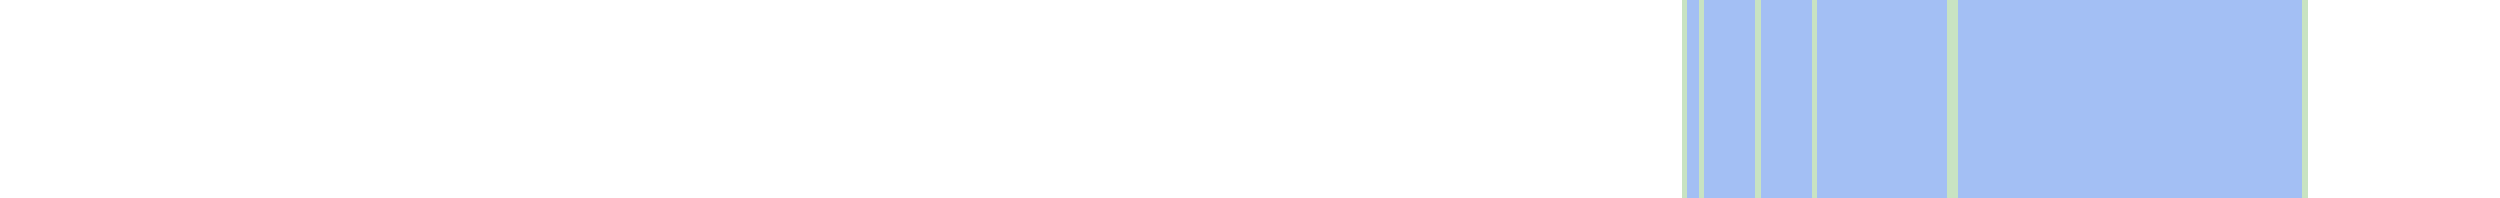
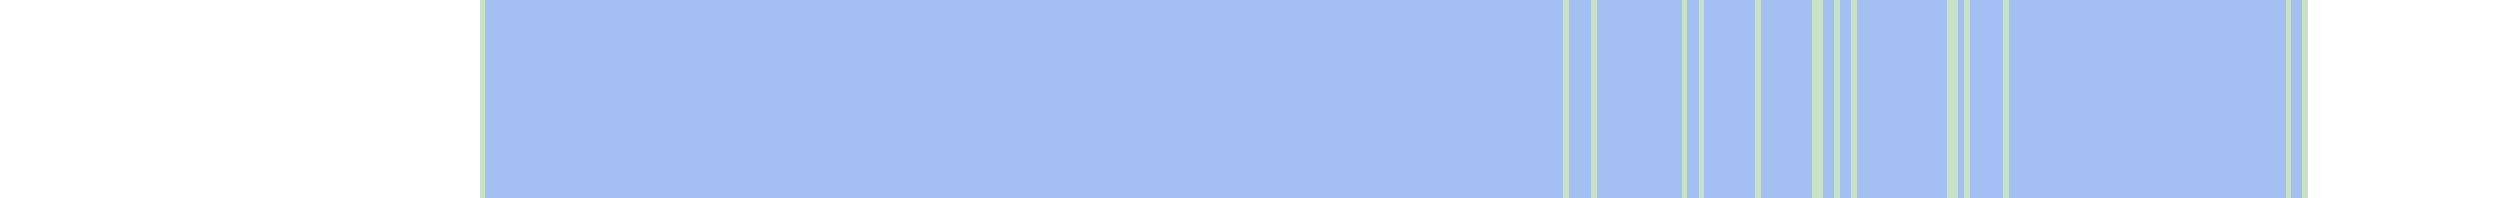
<svg xmlns="http://www.w3.org/2000/svg" viewBox="0 0 443 35" shape-rendering="crispEdges">
-   <rect y="0" x="298" width="111" height="35" fill="#a3bff4" />
+   <rect y="0" x="85" width="324" height="35" fill="#a3bff4" />
+   <rect y="0" x="85" width="1" height="35" fill="#c8e3c2" />
+   <rect y="0" x="277" width="1" height="35" fill="#c8e3c2" />
+   <rect y="0" x="282" width="1" height="35" fill="#c8e3c2" />
  <rect y="0" x="298" width="1" height="35" fill="#c8e3c2" />
  <rect y="0" x="301" width="1" height="35" fill="#c8e3c2" />
  <rect y="0" x="311" width="1" height="35" fill="#c8e3c2" />
  <rect y="0" x="321" width="1" height="35" fill="#c8e3c2" />
+   <rect y="0" x="322" width="1" height="35" fill="#c8e3c2" />
+   <rect y="0" x="325" width="1" height="35" fill="#c8e3c2" />
+   <rect y="0" x="328" width="1" height="35" fill="#c8e3c2" />
  <rect y="0" x="345" width="1" height="35" fill="#c8e3c2" />
  <rect y="0" x="346" width="1" height="35" fill="#c8e3c2" />
+   <rect y="0" x="348" width="1" height="35" fill="#c8e3c2" />
+   <rect y="0" x="355" width="1" height="35" fill="#c8e3c2" />
+   <rect y="0" x="405" width="1" height="35" fill="#c8e3c2" />
  <rect y="0" x="408" width="1" height="35" fill="#c8e3c2" />
</svg>
